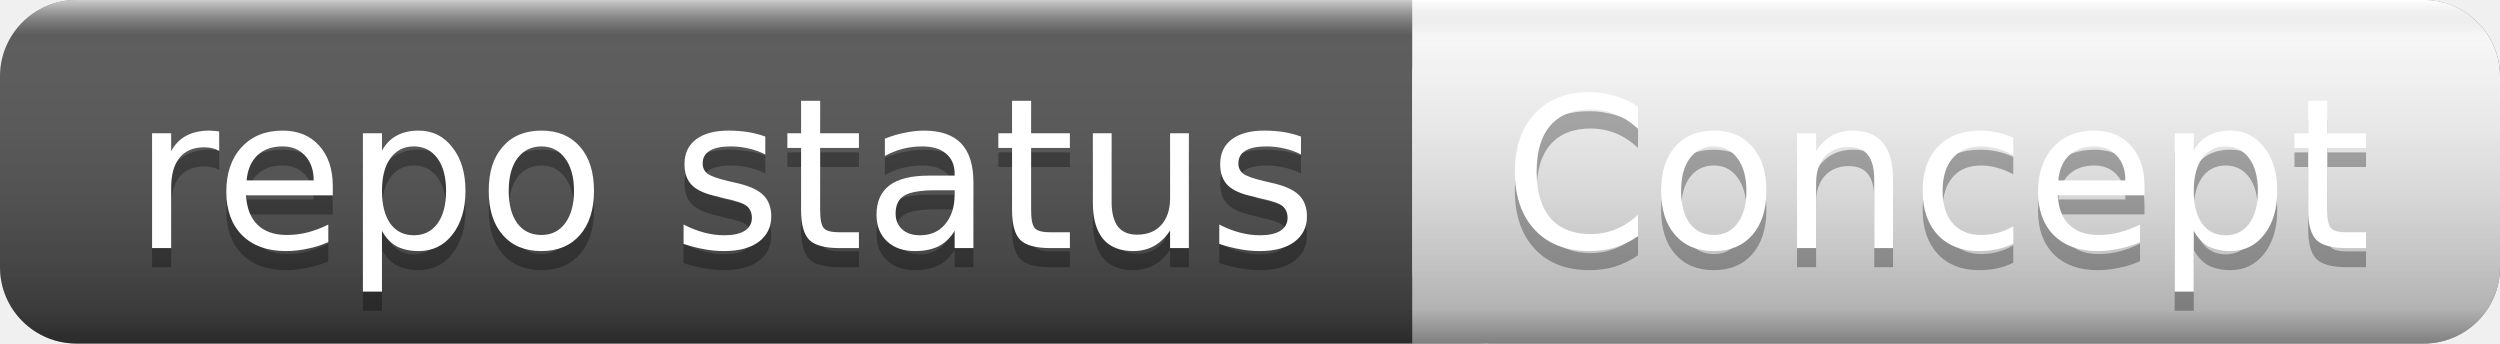
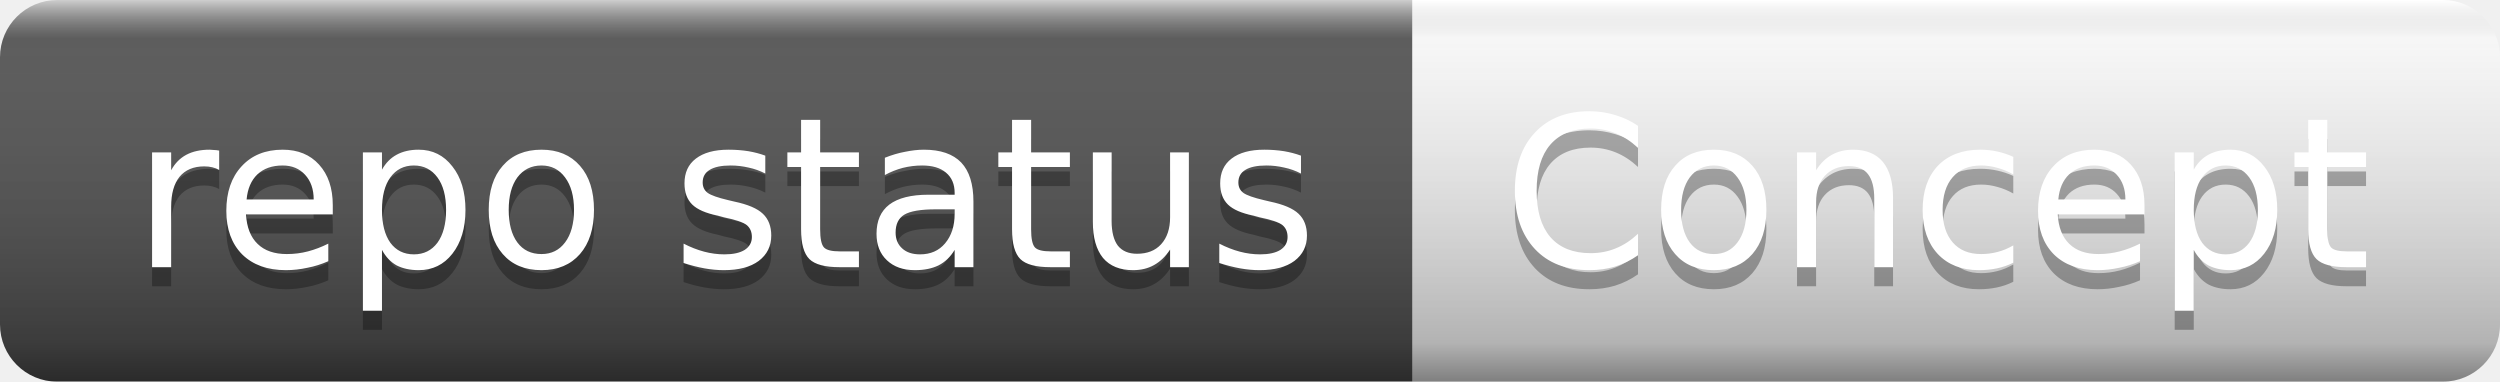
- <svg xmlns="http://www.w3.org/2000/svg" width="131" height="18">
-   <linearGradient id="a" x2="0" y2="100%">
+ <svg xmlns="http://www.w3.org/2000/svg" width="131" height="20">
+   <linearGradient id="smooth" x2="0" y2="100%">
    <stop offset="0" stop-color="#fff" stop-opacity=".7" />
    <stop offset=".1" stop-color="#aaa" stop-opacity=".1" />
-     <stop offset=".9" stop-opacity=".3" />
-     <stop offset="1" stop-opacity=".5" />
+     <stop offset=".9" stop-color="#000" stop-opacity=".3" />
+     <stop offset="1" stop-color="#000" stop-opacity=".5" />
  </linearGradient>
-   <rect rx="4" width="131" height="18" fill="#555" />
-   <rect rx="4" x="74" width="57" height="18" fill="#fff" />
-   <path fill="#fff" d="M74 0h4v18h-4z" />
-   <rect rx="4" width="131" height="18" fill="url(#a)" />
+   <mask id="round">
+     <rect width="131" height="20" rx="3" fill="#fff" />
+   </mask>
+   <g mask="url(#round)">
+     <rect width="131" height="20" fill="#555" />
+     <rect x="74" width="57" height="20" fill="#fff" />
+     <rect width="131" height="20" fill="url(#smooth)" />
+   </g>
  <g fill="#fff" text-anchor="middle" font-family="DejaVu Sans,Verdana,Geneva,sans-serif" font-size="11">
-     <text x="38" y="14" fill="#010101" fill-opacity=".3">repo status</text>
-     <text x="38" y="13">repo status</text>
-     <text x="101.5" y="14" fill="#010101" fill-opacity=".3">Concept</text>
-     <text x="101.5" y="13">Concept</text>
+     <text x="38" y="15" fill="#010101" fill-opacity=".3">repo status</text>
+     <text x="38" y="14">repo status</text>
+     <text x="101.5" y="15" fill="#010101" fill-opacity=".3">Concept</text>
+     <text x="101.5" y="14">Concept</text>
  </g>
</svg>
